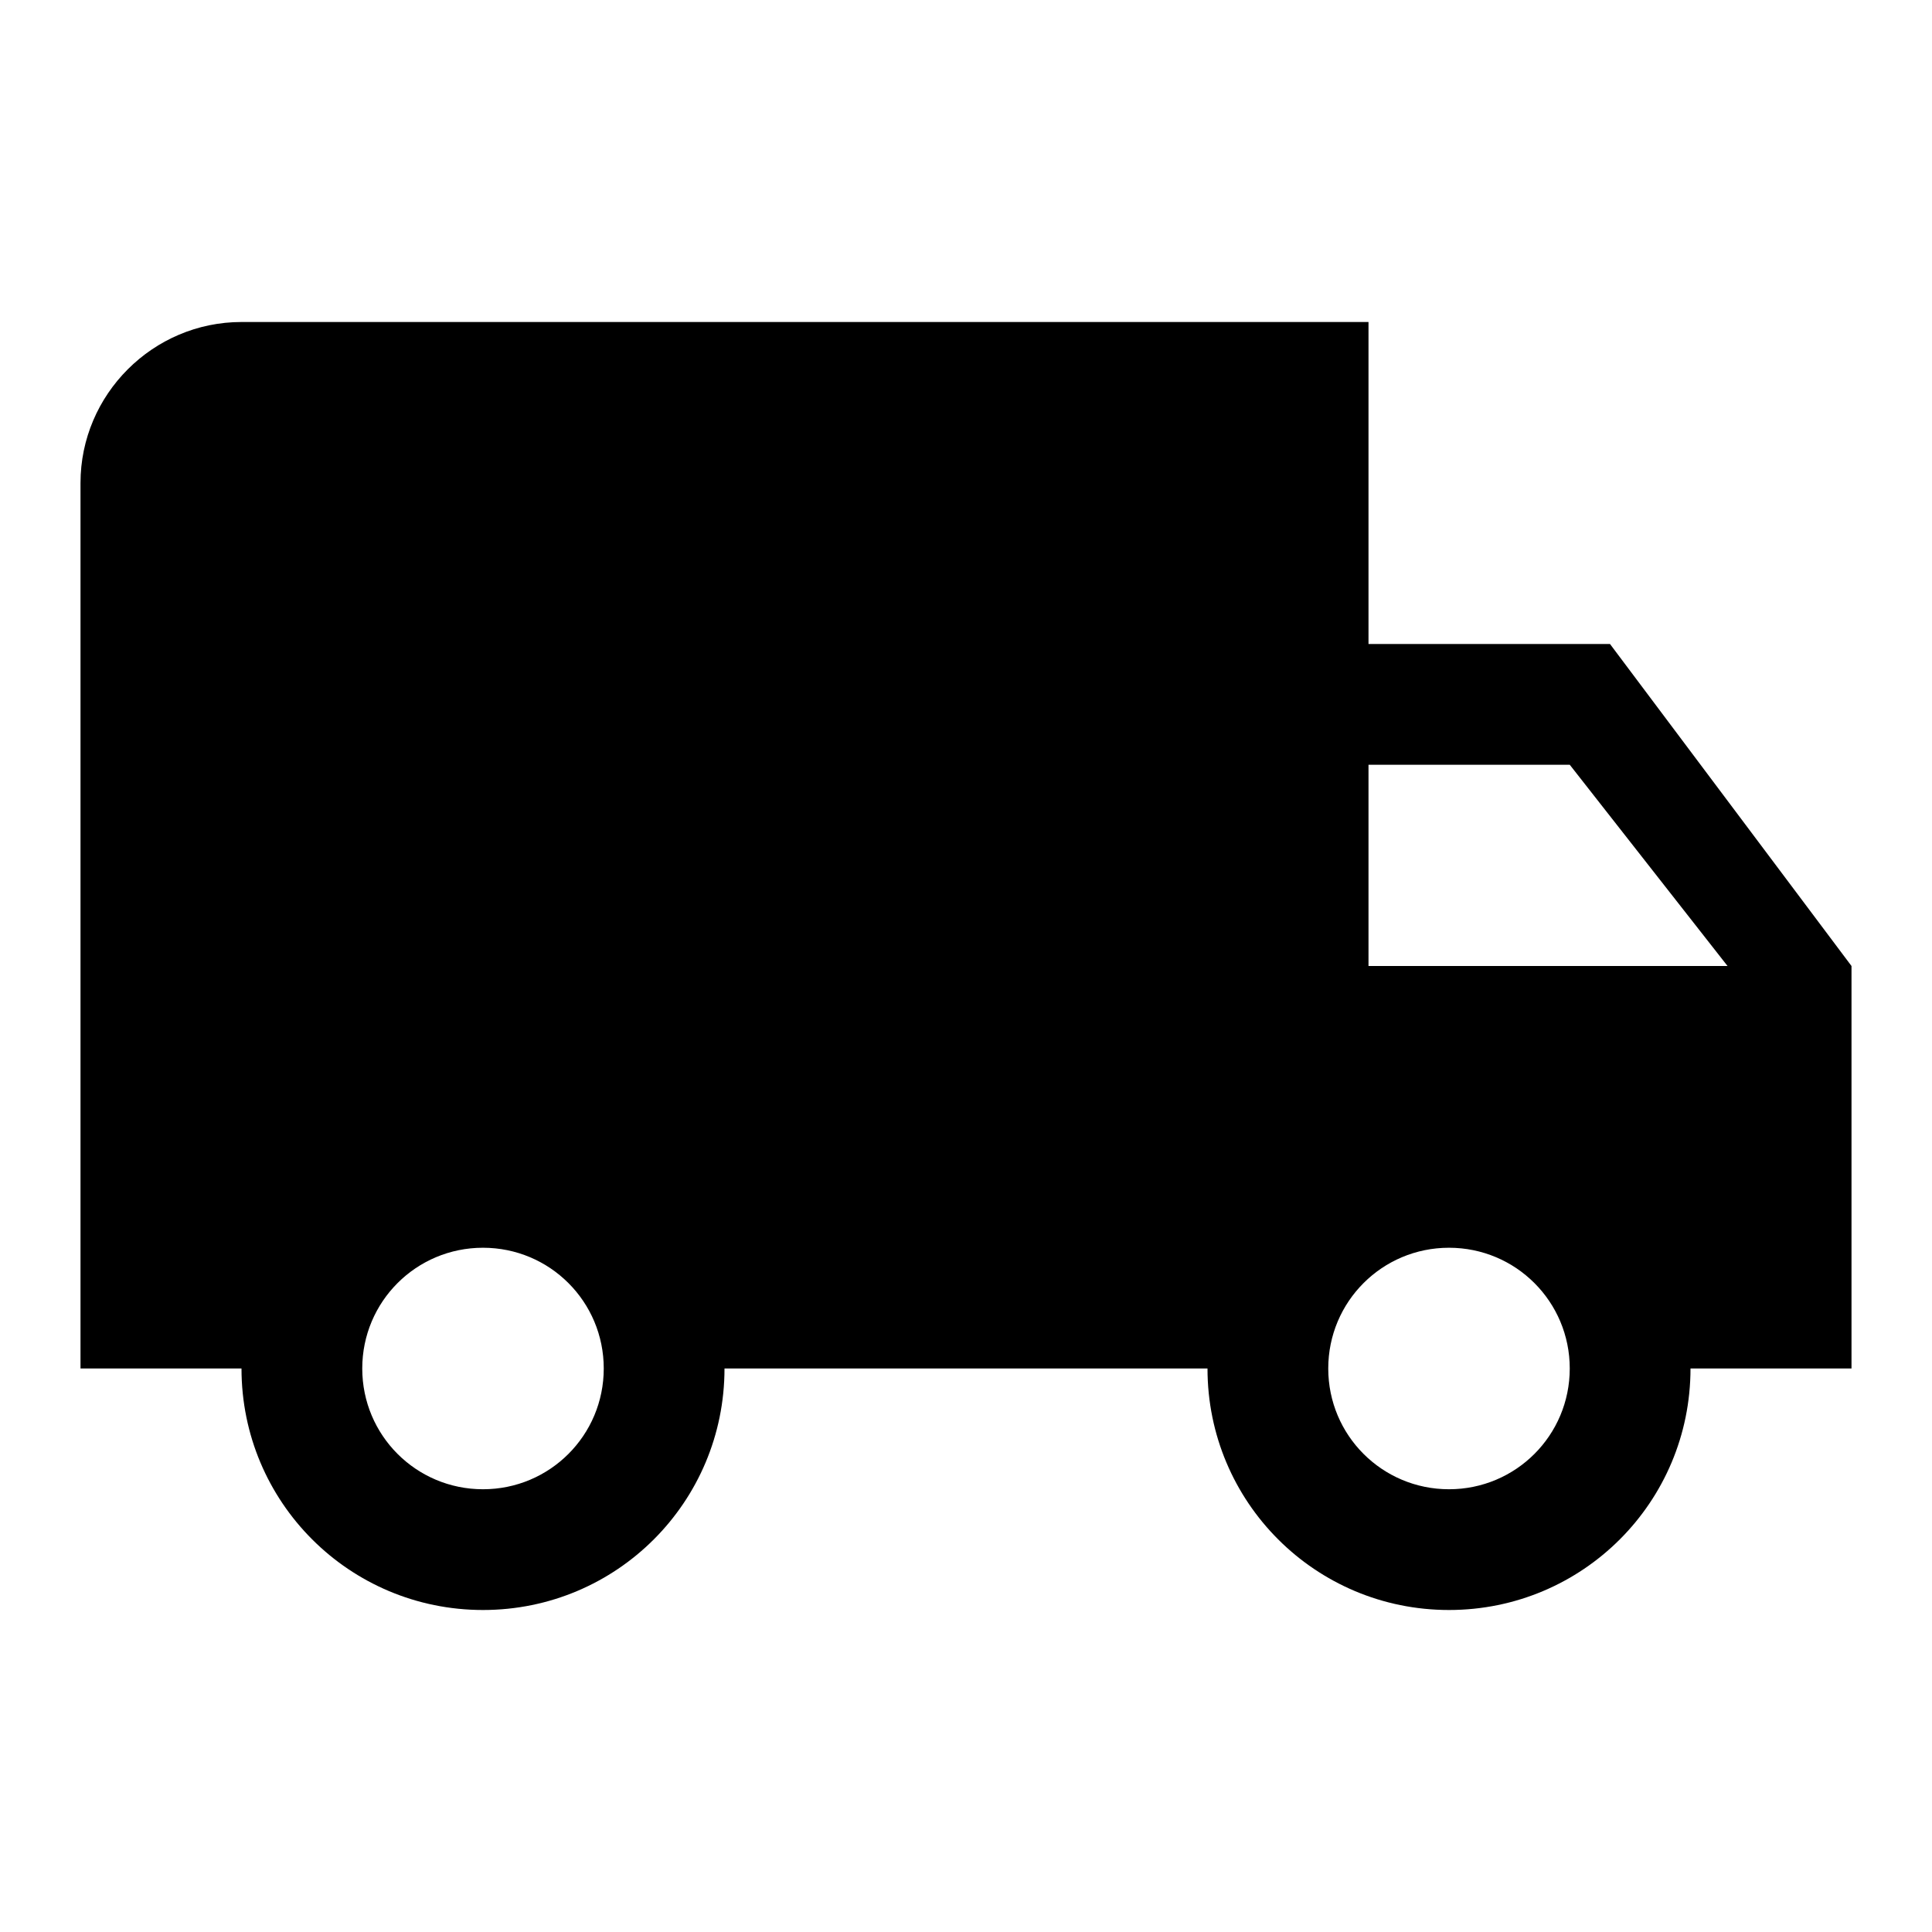
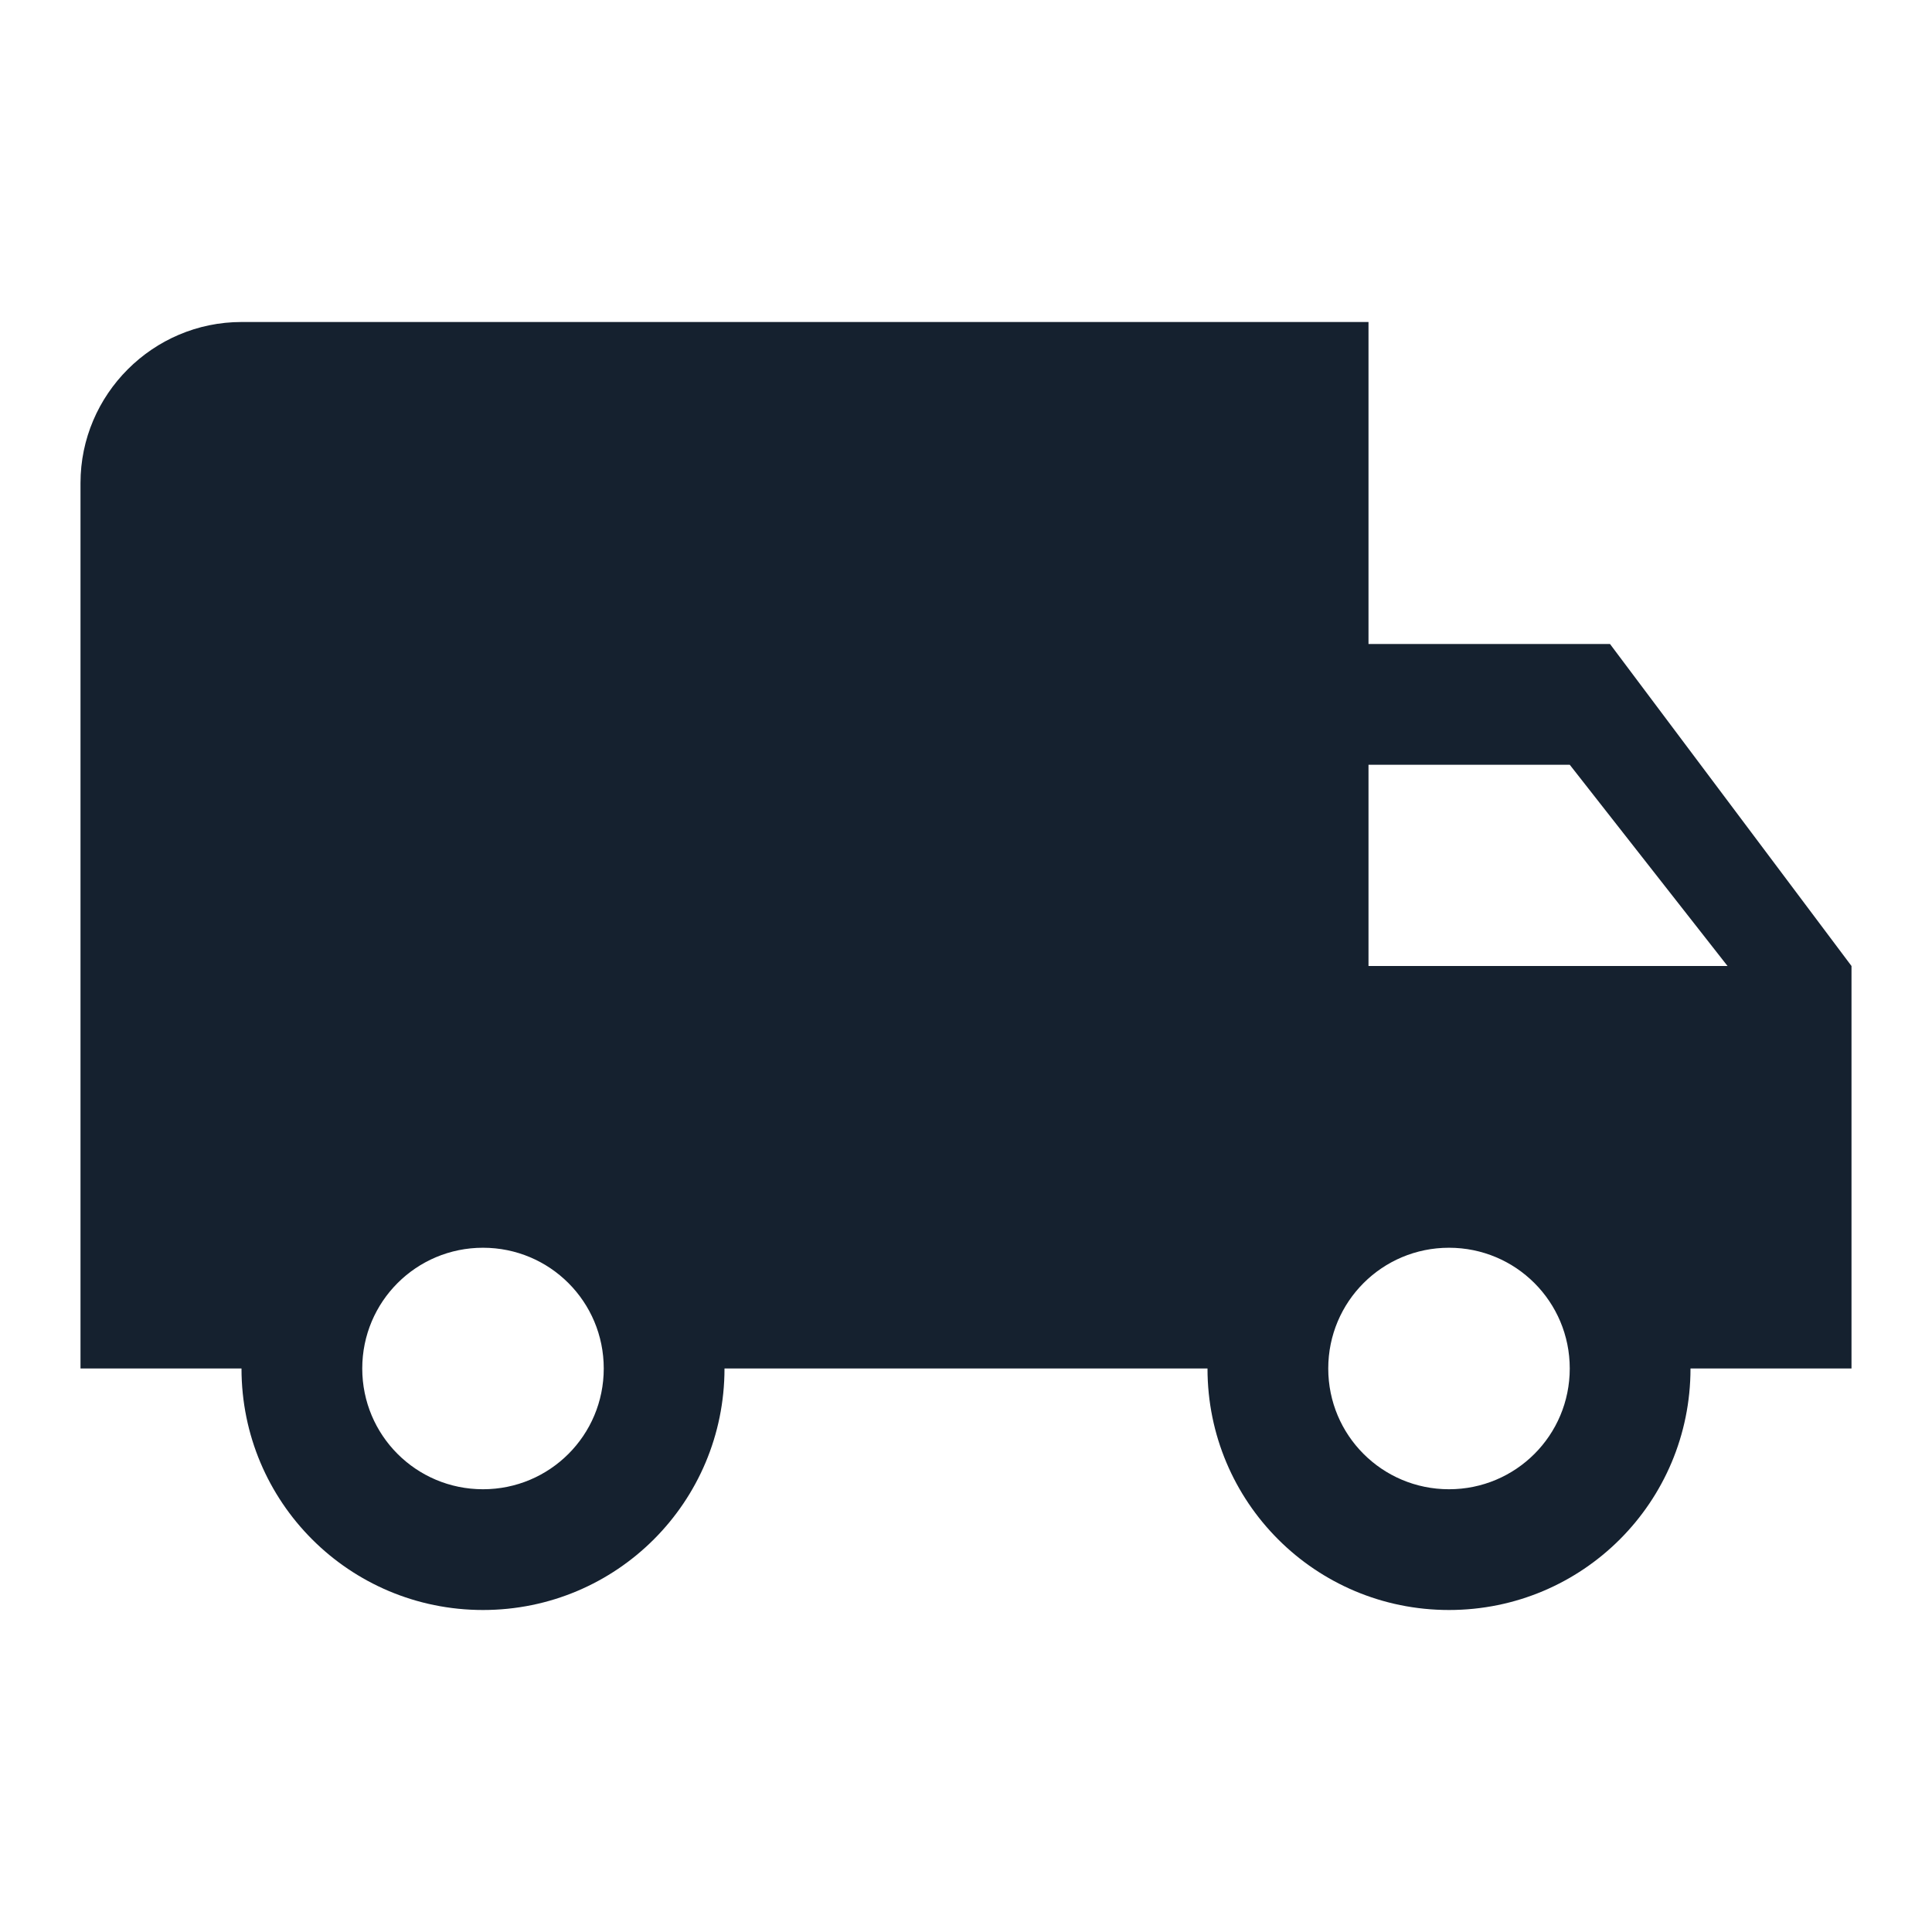
- <svg xmlns="http://www.w3.org/2000/svg" height="24px" viewBox="0 0 24 24" width="24px" fill="#000000">
+ <svg xmlns="http://www.w3.org/2000/svg" height="24px" viewBox="0 0 24 24" width="24px" fill="#15212f">
  <path d="M0 0h24v24H0z" fill="none" />
  <path d="M20 8h-3V4H3c-1.1 0-2 .9-2 2v11h2c0 1.66 1.34 3 3 3s3-1.34 3-3h6c0 1.66 1.34 3 3 3s3-1.34 3-3h2v-5l-3-4zM6 18.5c-.83 0-1.5-.67-1.5-1.5s.67-1.5 1.5-1.5 1.5.67 1.5 1.5-.67 1.5-1.5 1.5zm13.5-9l1.96 2.5H17V9.5h2.5zm-1.5 9c-.83 0-1.5-.67-1.5-1.5s.67-1.5 1.5-1.5 1.5.67 1.5 1.5-.67 1.5-1.5 1.5z" />
</svg>
